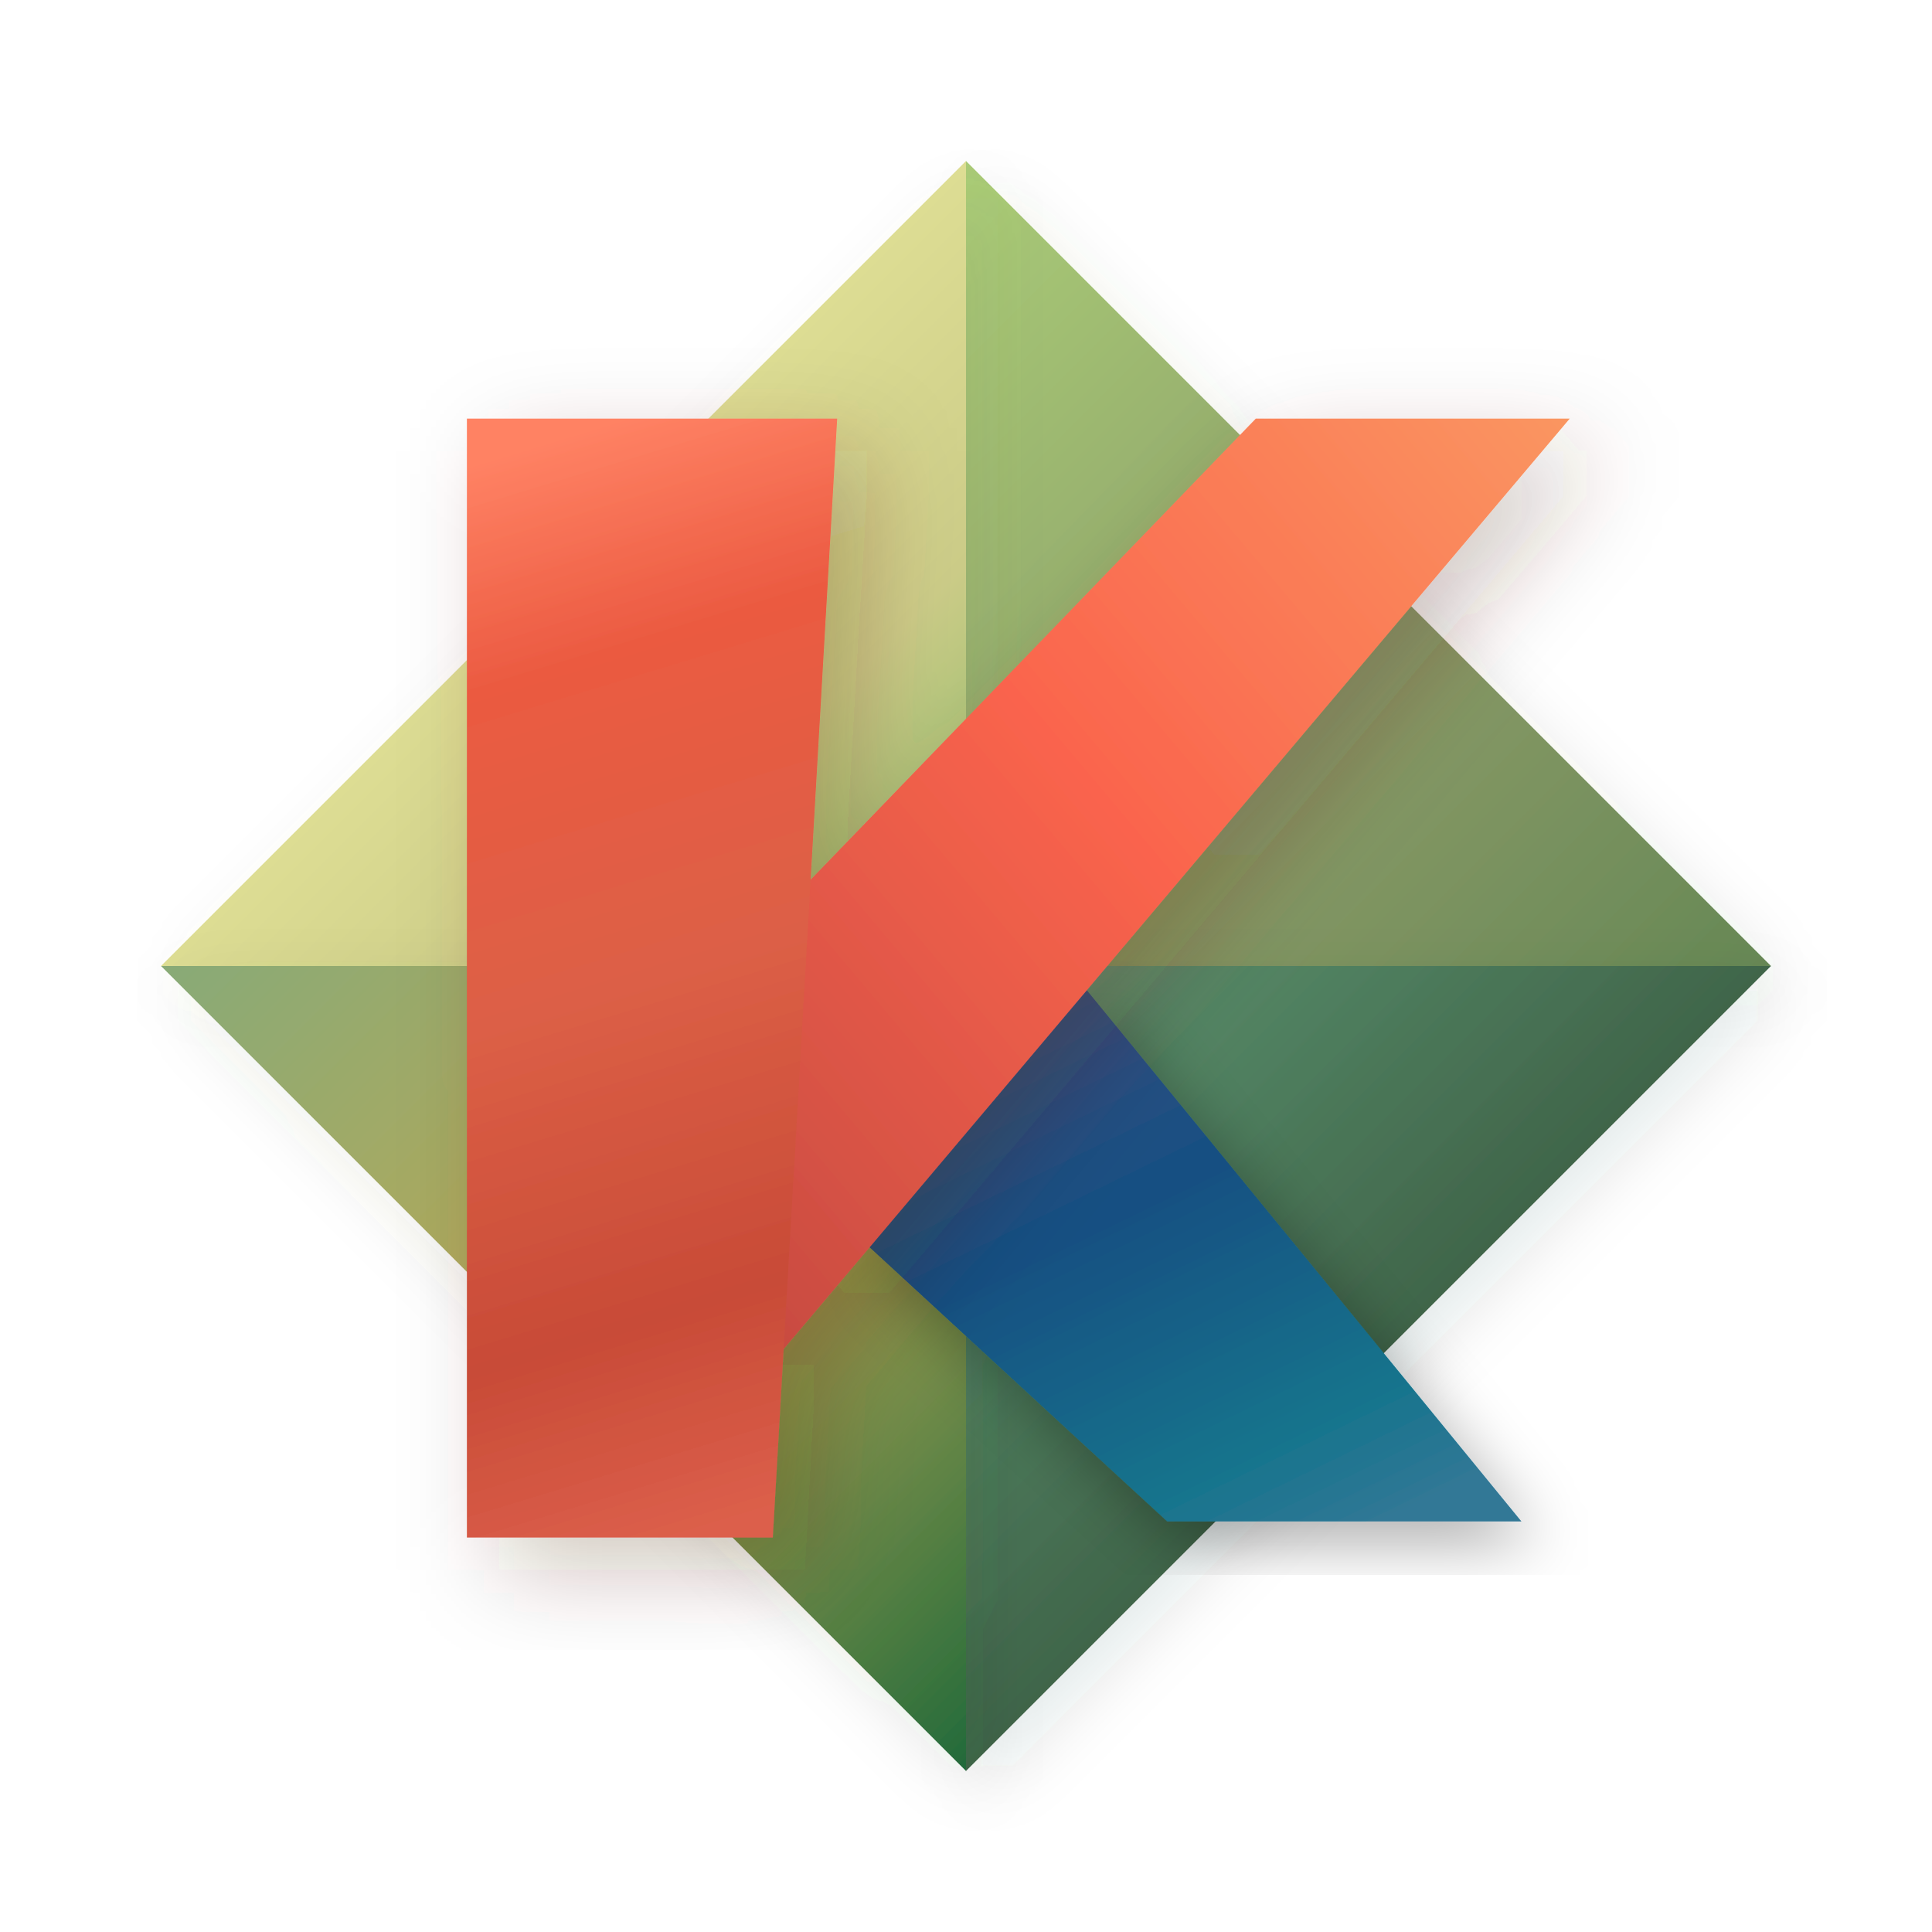
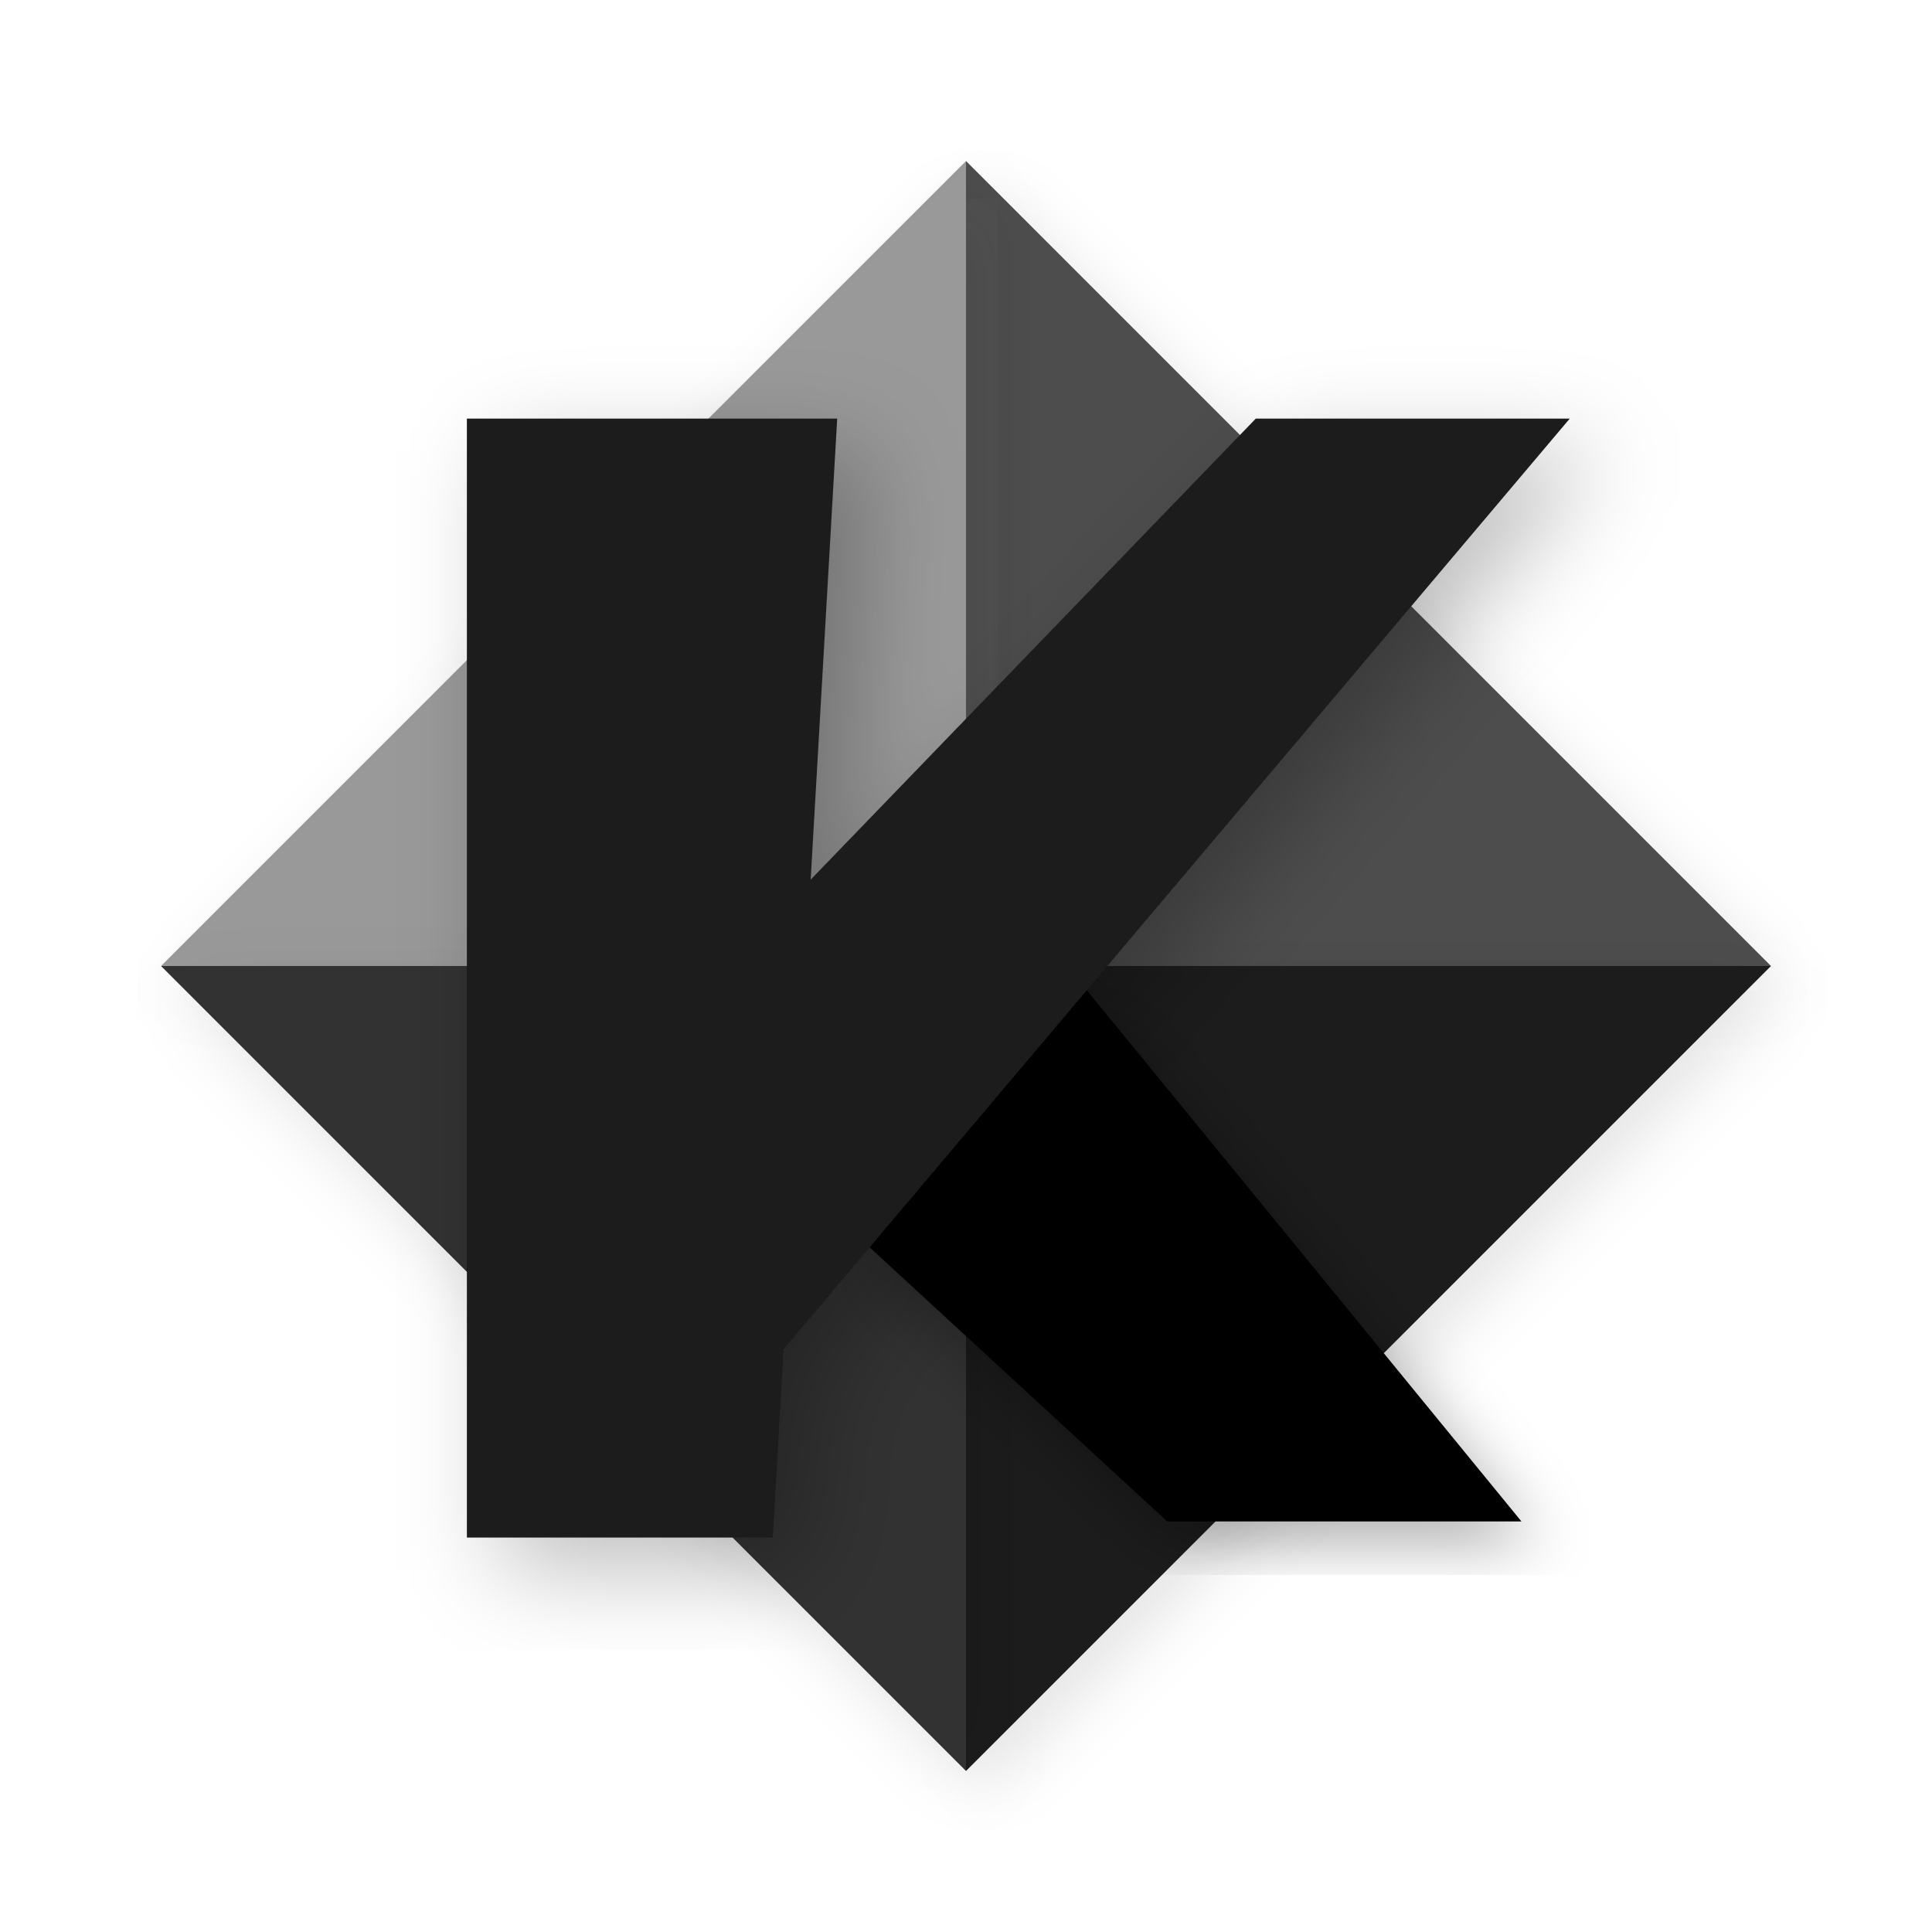
- <svg xmlns="http://www.w3.org/2000/svg" width="240" height="240">
-   <defs>
+ <svg xmlns="http://www.w3.org/2000/svg" width="240" height="240" version="1.1" id="svg115">
+   <defs id="defs93">
    <linearGradient id="gtl" x1="0%" y1="0%" x2="100%" y2="100%">
-       <stop offset="0%" stop-color="#ffa" />
-       <stop offset="75%" stop-color="#cc8" />
-       <stop offset="100%" stop-color="#8b6" />
+       <stop offset="0%" stop-color="#ffa" id="stop2" />
+       <stop offset="75%" stop-color="#cc8" id="stop4" />
+       <stop offset="100%" stop-color="#8b6" id="stop6" />
    </linearGradient>
    <linearGradient id="gtr" x1="0%" y1="0%" x2="100%" y2="100%">
-       <stop offset="0%" stop-color="#ac7" />
-       <stop offset="60%" stop-color="#896" />
-       <stop offset="100%" stop-color="#685" />
+       <stop offset="0%" stop-color="#ac7" id="stop9" />
+       <stop offset="60%" stop-color="#896" id="stop11" />
+       <stop offset="100%" stop-color="#685" id="stop13" />
    </linearGradient>
    <linearGradient id="gbl" x1="0%" y1="0%" x2="100%" y2="100%">
-       <stop offset="0%" stop-color="#8a7" />
-       <stop offset="50%" stop-color="#ba5" />
-       <stop offset="100%" stop-color="#226a3a" />
+       <stop offset="0%" stop-color="#8a7" id="stop16" />
+       <stop offset="50%" stop-color="#ba5" id="stop18" />
+       <stop offset="100%" stop-color="#226a3a" id="stop20" />
    </linearGradient>
    <linearGradient id="gbr" x1="0%" y1="0%" x2="100%" y2="100%">
-       <stop offset="0%" stop-color="#798" />
-       <stop offset="15%" stop-color="#586" />
-       <stop offset="100%" stop-color="#232" />
+       <stop offset="0%" stop-color="#798" id="stop23" />
+       <stop offset="15%" stop-color="#586" id="stop25" />
+       <stop offset="100%" stop-color="#232" id="stop27" />
    </linearGradient>
    <linearGradient id="grad2" x1="100%" y1="100%" x2="0%" y2="0%">
-       <stop offset="0%" stop-color="rgb(178, 255, 160)" />
-       <stop offset="25%" stop-color="rgb(178, 245, 118)" />
-       <stop offset="50%" stop-color="rgb(138, 235, 118)" />
-       <stop offset="100%" stop-color="rgb(108, 185, 88)" />
+       <stop offset="0%" stop-color="rgb(178, 255, 160)" id="stop30" />
+       <stop offset="25%" stop-color="rgb(178, 245, 118)" id="stop32" />
+       <stop offset="50%" stop-color="rgb(138, 235, 118)" id="stop34" />
+       <stop offset="100%" stop-color="rgb(108, 185, 88)" id="stop36" />
    </linearGradient>
    <linearGradient id="grad3" x1="20%" y1="0" x2="80%" y2="100%">
-       <stop offset="0%" stop-color="rgb(60, 80, 130)" />
-       <stop offset="40%" stop-color="rgb(20, 80, 130)" />
-       <stop offset="80%" stop-color="rgb(20, 115, 140)" />
-       <stop offset="100%" stop-color="rgb(50, 120, 150)" />
+       <stop offset="0%" stop-color="rgb(60, 80, 130)" id="stop39" />
+       <stop offset="40%" stop-color="rgb(20, 80, 130)" id="stop41" />
+       <stop offset="80%" stop-color="rgb(20, 115, 140)" id="stop43" />
+       <stop offset="100%" stop-color="rgb(50, 120, 150)" id="stop45" />
    </linearGradient>
    <linearGradient id="grad4" x1="0%" y1="100%" x2="100%" y2="0%">
-       <stop offset="0%" stop-color="rgb(200, 75, 65)" />
-       <stop offset="50%" stop-color="rgb(250, 100, 77)" />
-       <stop offset="100%" stop-color="rgb(250, 150, 97)" />
+       <stop offset="0%" stop-color="rgb(200, 75, 65)" id="stop48" />
+       <stop offset="50%" stop-color="rgb(250, 100, 77)" id="stop50" />
+       <stop offset="100%" stop-color="rgb(250, 150, 97)" id="stop52" />
    </linearGradient>
    <linearGradient id="grad5" x1="45%" y1="0%" x2="55%" y2="100%">
-       <stop offset="0%" stop-color="rgb(255, 130, 100)" />
-       <stop offset="20%" stop-color="rgb(235, 90, 65)" />
-       <stop offset="50%" stop-color="rgb(220, 95, 70)" />
-       <stop offset="80%" stop-color="rgb(200, 75, 55)" />
-       <stop offset="100%" stop-color="rgb(220, 95, 75)" />
+       <stop offset="0%" stop-color="rgb(255, 130, 100)" id="stop55" />
+       <stop offset="20%" stop-color="rgb(235, 90, 65)" id="stop57" />
+       <stop offset="50%" stop-color="rgb(220, 95, 70)" id="stop59" />
+       <stop offset="80%" stop-color="rgb(200, 75, 55)" id="stop61" />
+       <stop offset="100%" stop-color="rgb(220, 95, 75)" id="stop63" />
    </linearGradient>
    <filter id="blur2">
-       <feOffset result="offOut" in="SourceGraphic" dx="2" dy="3" />
-       <feColorMatrix result="matrixOut" in="offOut" type="matrix" values="0.3 0 0 0 0 0 0.3 0 0 0 0 0 0.3 0 0 0 0 0 0.1 0" />
-       <feGaussianBlur result="blurOut" in="matrixOut" stdDeviation="4" />
-       <feBlend in="SourceGraphic" in2="blurOut" mode="normal" />
+       <feOffset result="offOut" in="SourceGraphic" dx="2" dy="3" id="feOffset66" />
+       <feColorMatrix result="matrixOut" in="offOut" type="matrix" values="0.3 0 0 0 0 0 0.3 0 0 0 0 0 0.3 0 0 0 0 0 0.1 0" id="feColorMatrix68" />
+       <feGaussianBlur result="blurOut" in="matrixOut" stdDeviation="4" id="feGaussianBlur70" />
+       <feBlend in="SourceGraphic" in2="blurOut" mode="normal" id="feBlend72" />
    </filter>
    <filter id="blur3">
-       <feOffset result="offOut" in="SourceGraphic" dx="2" dy="3" />
-       <feColorMatrix result="matrixOut" in="offOut" type="matrix" values="0.0 0 0 0 0 0 0.0 0 0 0 0 0 0.0 0 0 0 0 0 0.3 0" />
-       <feGaussianBlur result="blurOut" in="matrixOut" stdDeviation="4" />
-       <feBlend in="SourceGraphic" in2="blurOut" mode="normal" />
+       <feOffset result="offOut" in="SourceGraphic" dx="2" dy="3" id="feOffset75" />
+       <feColorMatrix result="matrixOut" in="offOut" type="matrix" values="0.0 0 0 0 0 0 0.0 0 0 0 0 0 0.0 0 0 0 0 0 0.3 0" id="feColorMatrix77" />
+       <feGaussianBlur result="blurOut" in="matrixOut" stdDeviation="4" id="feGaussianBlur79" />
+       <feBlend in="SourceGraphic" in2="blurOut" mode="normal" id="feBlend81" />
    </filter>
    <filter id="blur4">
-       <feOffset result="offOut" in="SourceGraphic" dx="4" dy="4" />
-       <feColorMatrix result="matrixOut" in="offOut" type="matrix" values="0.1 0 0 0 0 0 0.1 0 0 0 0 0 0.1 0 0 0 0 0 0.25 0" />
-       <feGaussianBlur result="blurOut" in="matrixOut" stdDeviation="6" />
-       <feBlend in="SourceGraphic" in2="blurOut" mode="normal" />
+       <feOffset result="offOut" in="SourceGraphic" dx="4" dy="4" id="feOffset84" />
+       <feColorMatrix result="matrixOut" in="offOut" type="matrix" values="0.1 0 0 0 0 0 0.1 0 0 0 0 0 0.1 0 0 0 0 0 0.25 0" id="feColorMatrix86" />
+       <feGaussianBlur result="blurOut" in="matrixOut" stdDeviation="6" id="feGaussianBlur88" />
+       <feBlend in="SourceGraphic" in2="blurOut" mode="normal" id="feBlend90" />
    </filter>
  </defs>
-   <g transform="translate(120,120)">
-     <polygon fill="url(#gtr)" filter="url(#blur2)" points="0,-100 100,0 0,0" />
-     <polygon fill="url(#gtl)" filter="url(#blur2)" points="0,-100 -100,0 0,0" />
-     <polygon fill="url(#gbr)" filter="url(#blur2)" points="0,100 100,0 0,0" />
-     <polygon fill="url(#gbl)" filter="url(#blur2)" points="0,100 -100,0 0,0" />
-     <g transform="translate(6, 0)">
-       <polygon fill="url(#grad3)" filter="url(#blur3)" points="63,69 19,69 -19,34 9,3" />
-       <g filter="url(#blur4)">
-         <polygon fill="url(#grad4)" points="69,-68 30,-68 -26,-10 -29,48" />
-         <polygon fill="url(#grad5)" points="-68,-68 -68,71 -30,71 -22,-68" />
+   <g transform="translate(120,120)" id="g113">
+     <polygon fill="url(#gtr)" filter="url(#blur2)" points="0,-100 100,0 0,0" id="polygon95" style="fill:#4d4d4d" />
+     <polygon fill="url(#gtl)" filter="url(#blur2)" points="0,-100 -100,0 0,0" id="polygon97" style="fill:#999999" />
+     <polygon fill="url(#gbr)" filter="url(#blur2)" points="0,100 100,0 0,0" id="polygon99" style="fill:#1a1a1a" />
+     <polygon fill="url(#gbl)" filter="url(#blur2)" points="0,100 -100,0 0,0" id="polygon101" style="fill:#333333" />
+     <g transform="translate(6, 0)" id="g111">
+       <polygon fill="url(#grad3)" filter="url(#blur3)" points="63,69 19,69 -19,34 9,3" id="polygon103" style="fill:#000000" />
+       <g filter="url(#blur4)" id="g109">
+         <polygon fill="url(#grad4)" points="69,-68 30,-68 -26,-10 -29,48" id="polygon105" style="fill:#1a1a1a" />
+         <polygon fill="url(#grad5)" points="-68,-68 -68,71 -30,71 -22,-68" id="polygon107" style="fill:#1a1a1a" />
      </g>
    </g>
  </g>
</svg>
